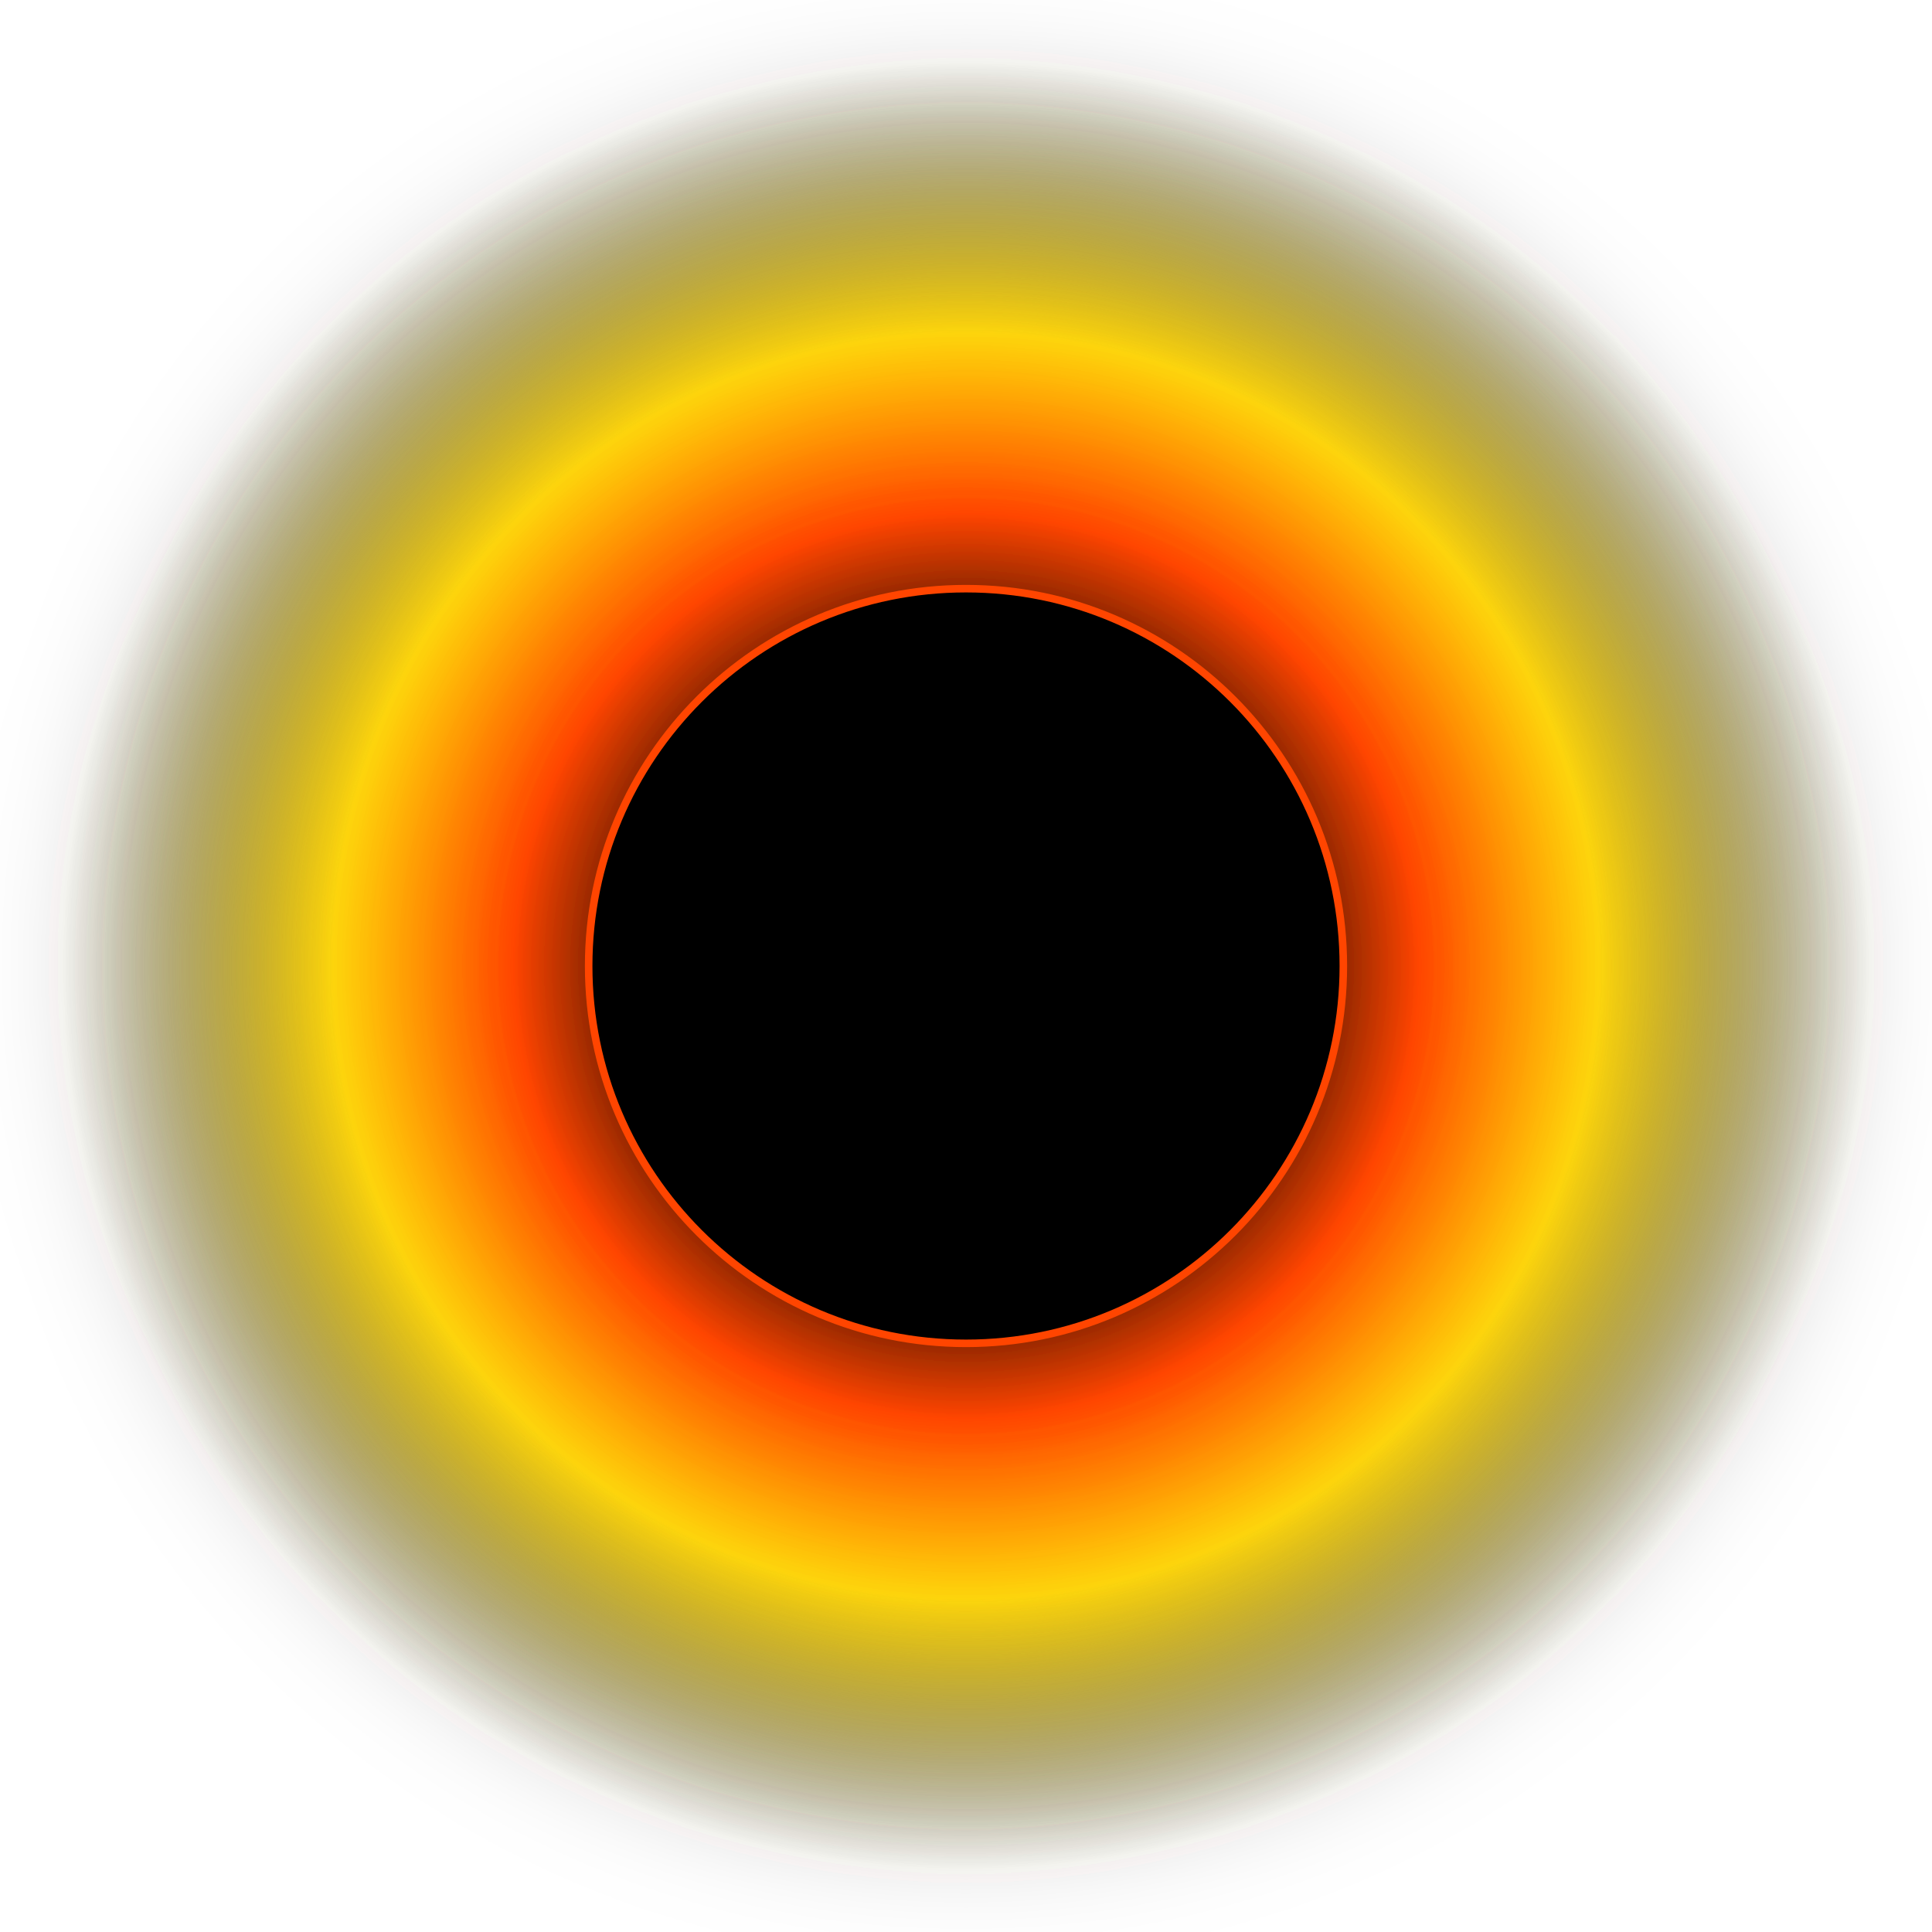
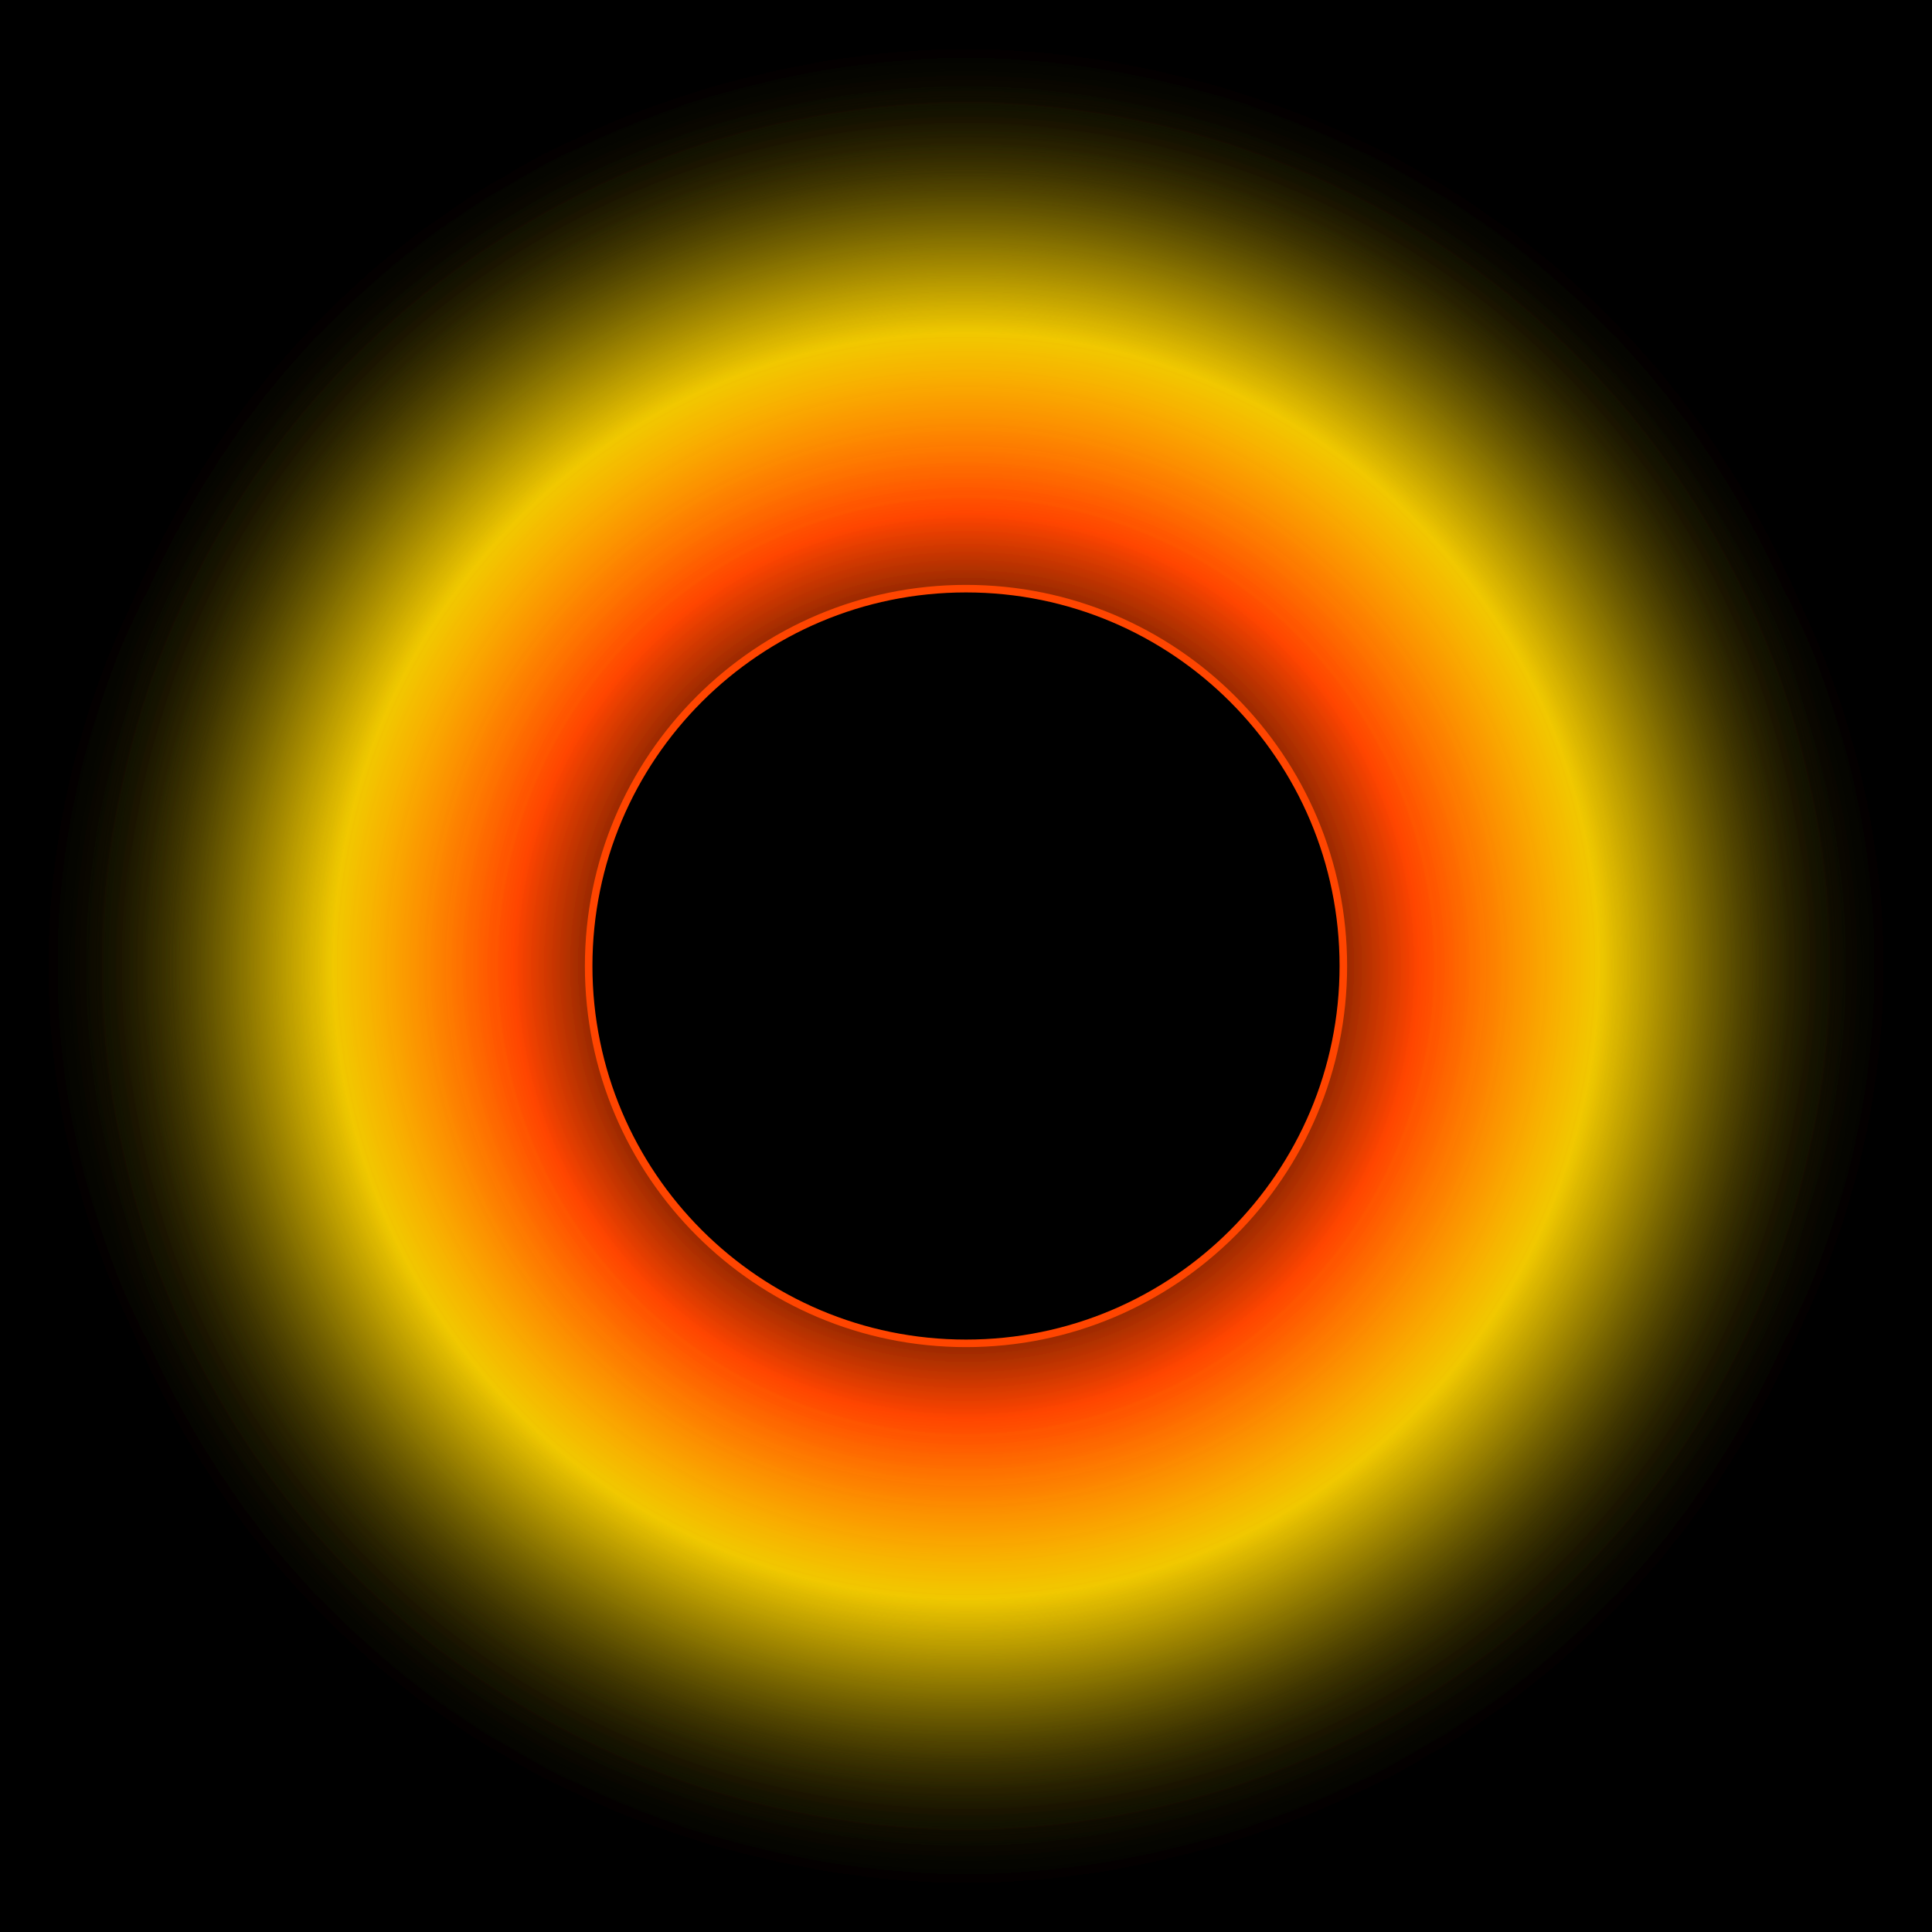
<svg xmlns="http://www.w3.org/2000/svg" width="512" height="512" viewBox="0 0 512 512">
  <defs>
    <radialGradient id="grad" cx="50%" cy="50%" r="50%" fx="50%" fy="50%">
      <stop offset="30%" style="stop-color:rgb(0,0,0);stop-opacity:1" />
      <stop offset="50%" style="stop-color:rgb(255,69,0);stop-opacity:1" />
      <stop offset="70%" style="stop-color:rgb(255,215,0);stop-opacity:0.8" />
      <stop offset="100%" style="stop-color:rgb(0,0,0);stop-opacity:0" />
    </radialGradient>
    <filter id="glow">
      <feGaussianBlur stdDeviation="15" result="coloredBlur" />
      <feMerge>
        <feMergeNode in="coloredBlur" />
        <feMergeNode in="SourceGraphic" />
      </feMerge>
    </filter>
  </defs>
+   <rect width="512" height="512" fill="#000000" />
  <circle cx="256" cy="256" r="240" fill="url(#grad)" filter="url(#glow)" />
  <circle cx="256" cy="256" r="100" fill="#000000" stroke="#ff4500" stroke-width="2" />
</svg>
